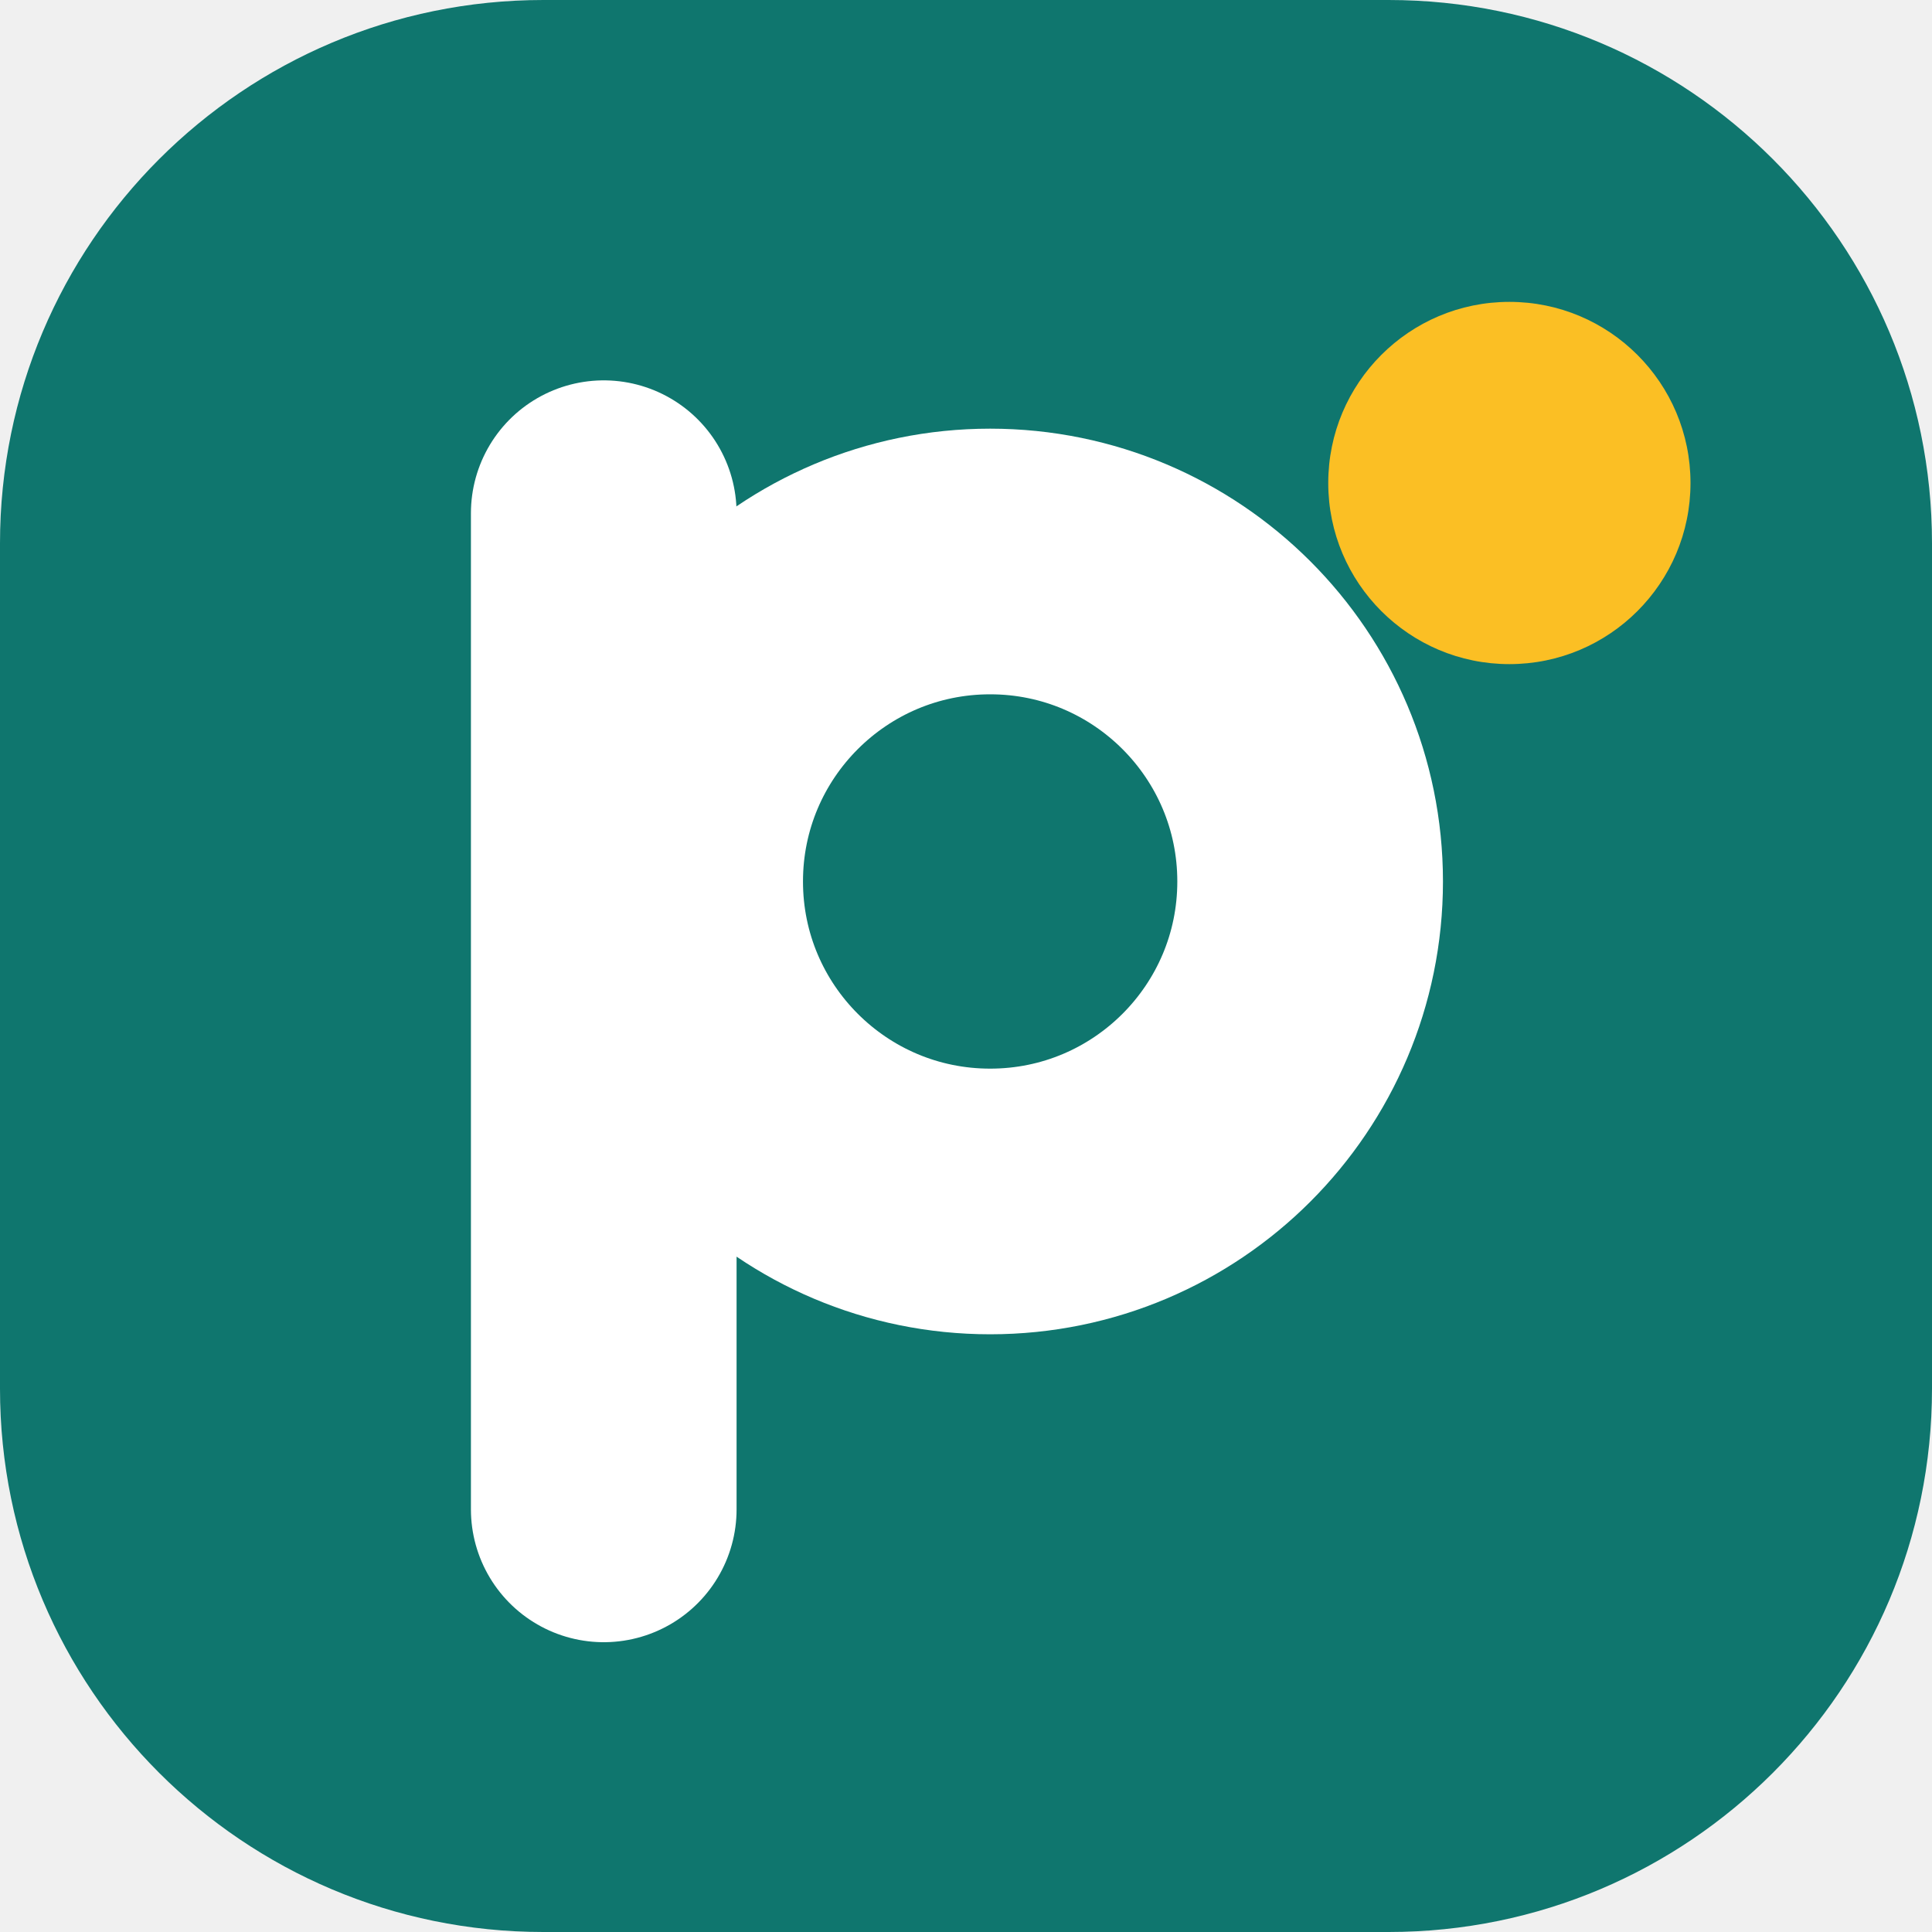
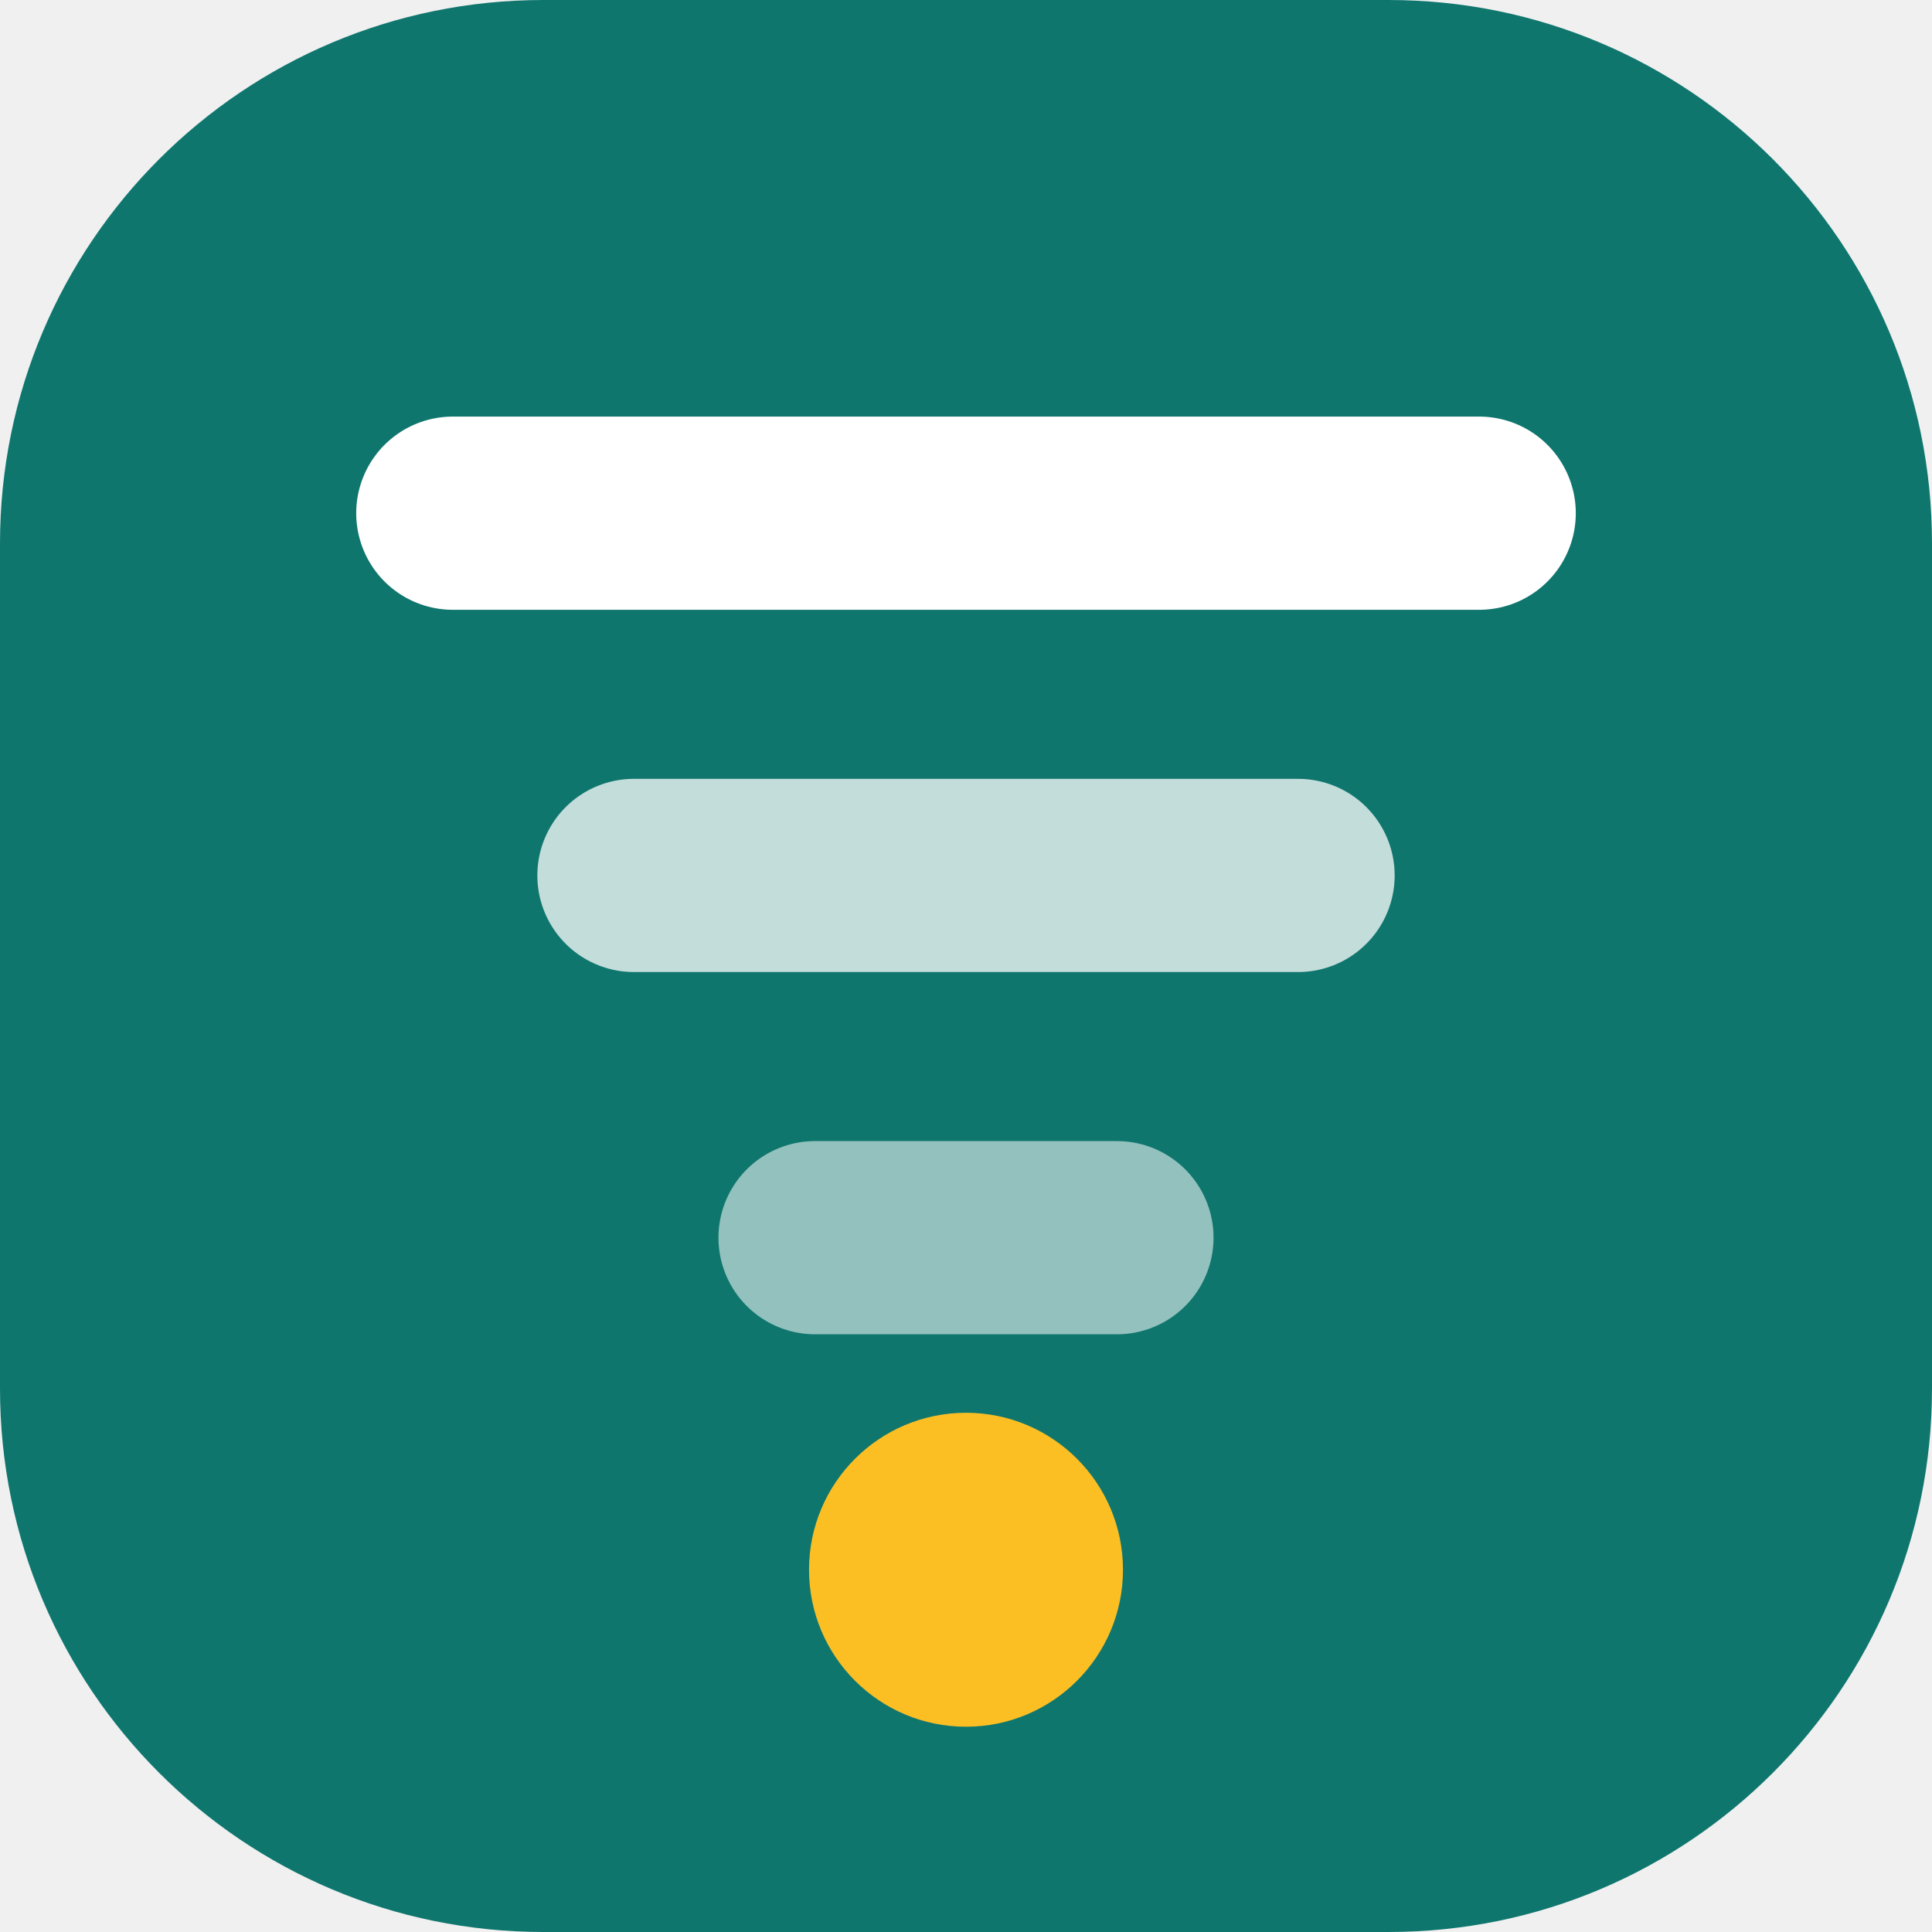
- <svg xmlns="http://www.w3.org/2000/svg" viewBox="0 0 32 32" role="img" aria-label="Pith">
+ <svg xmlns="http://www.w3.org/2000/svg" viewBox="0 0 32 32" role="img" aria-label="Attention Filter">
  <rect width="32" height="32" rx="9" fill="#0f766e" />
-   <path d="M10 25V8.5" stroke="#fff" stroke-width="4.4" stroke-linecap="round" />
-   <circle cx="16.4" cy="14.6" r="5.3" fill="none" stroke="#fff" stroke-width="4.4" />
-   <circle cx="25" cy="8" r="3" fill="#fbbf24" />
+   <g stroke="#fff" stroke-width="3.2" stroke-linecap="round">
+     <path d="M7.5 8.5h17" />
+     <path d="M10.5 14.5h11" stroke-opacity=".75" />
+     <path d="M13.5 20.5h5" stroke-opacity=".55" />
+   </g>
+   <circle cx="16" cy="26" r="2.6" fill="#fbbf24" />
</svg>
